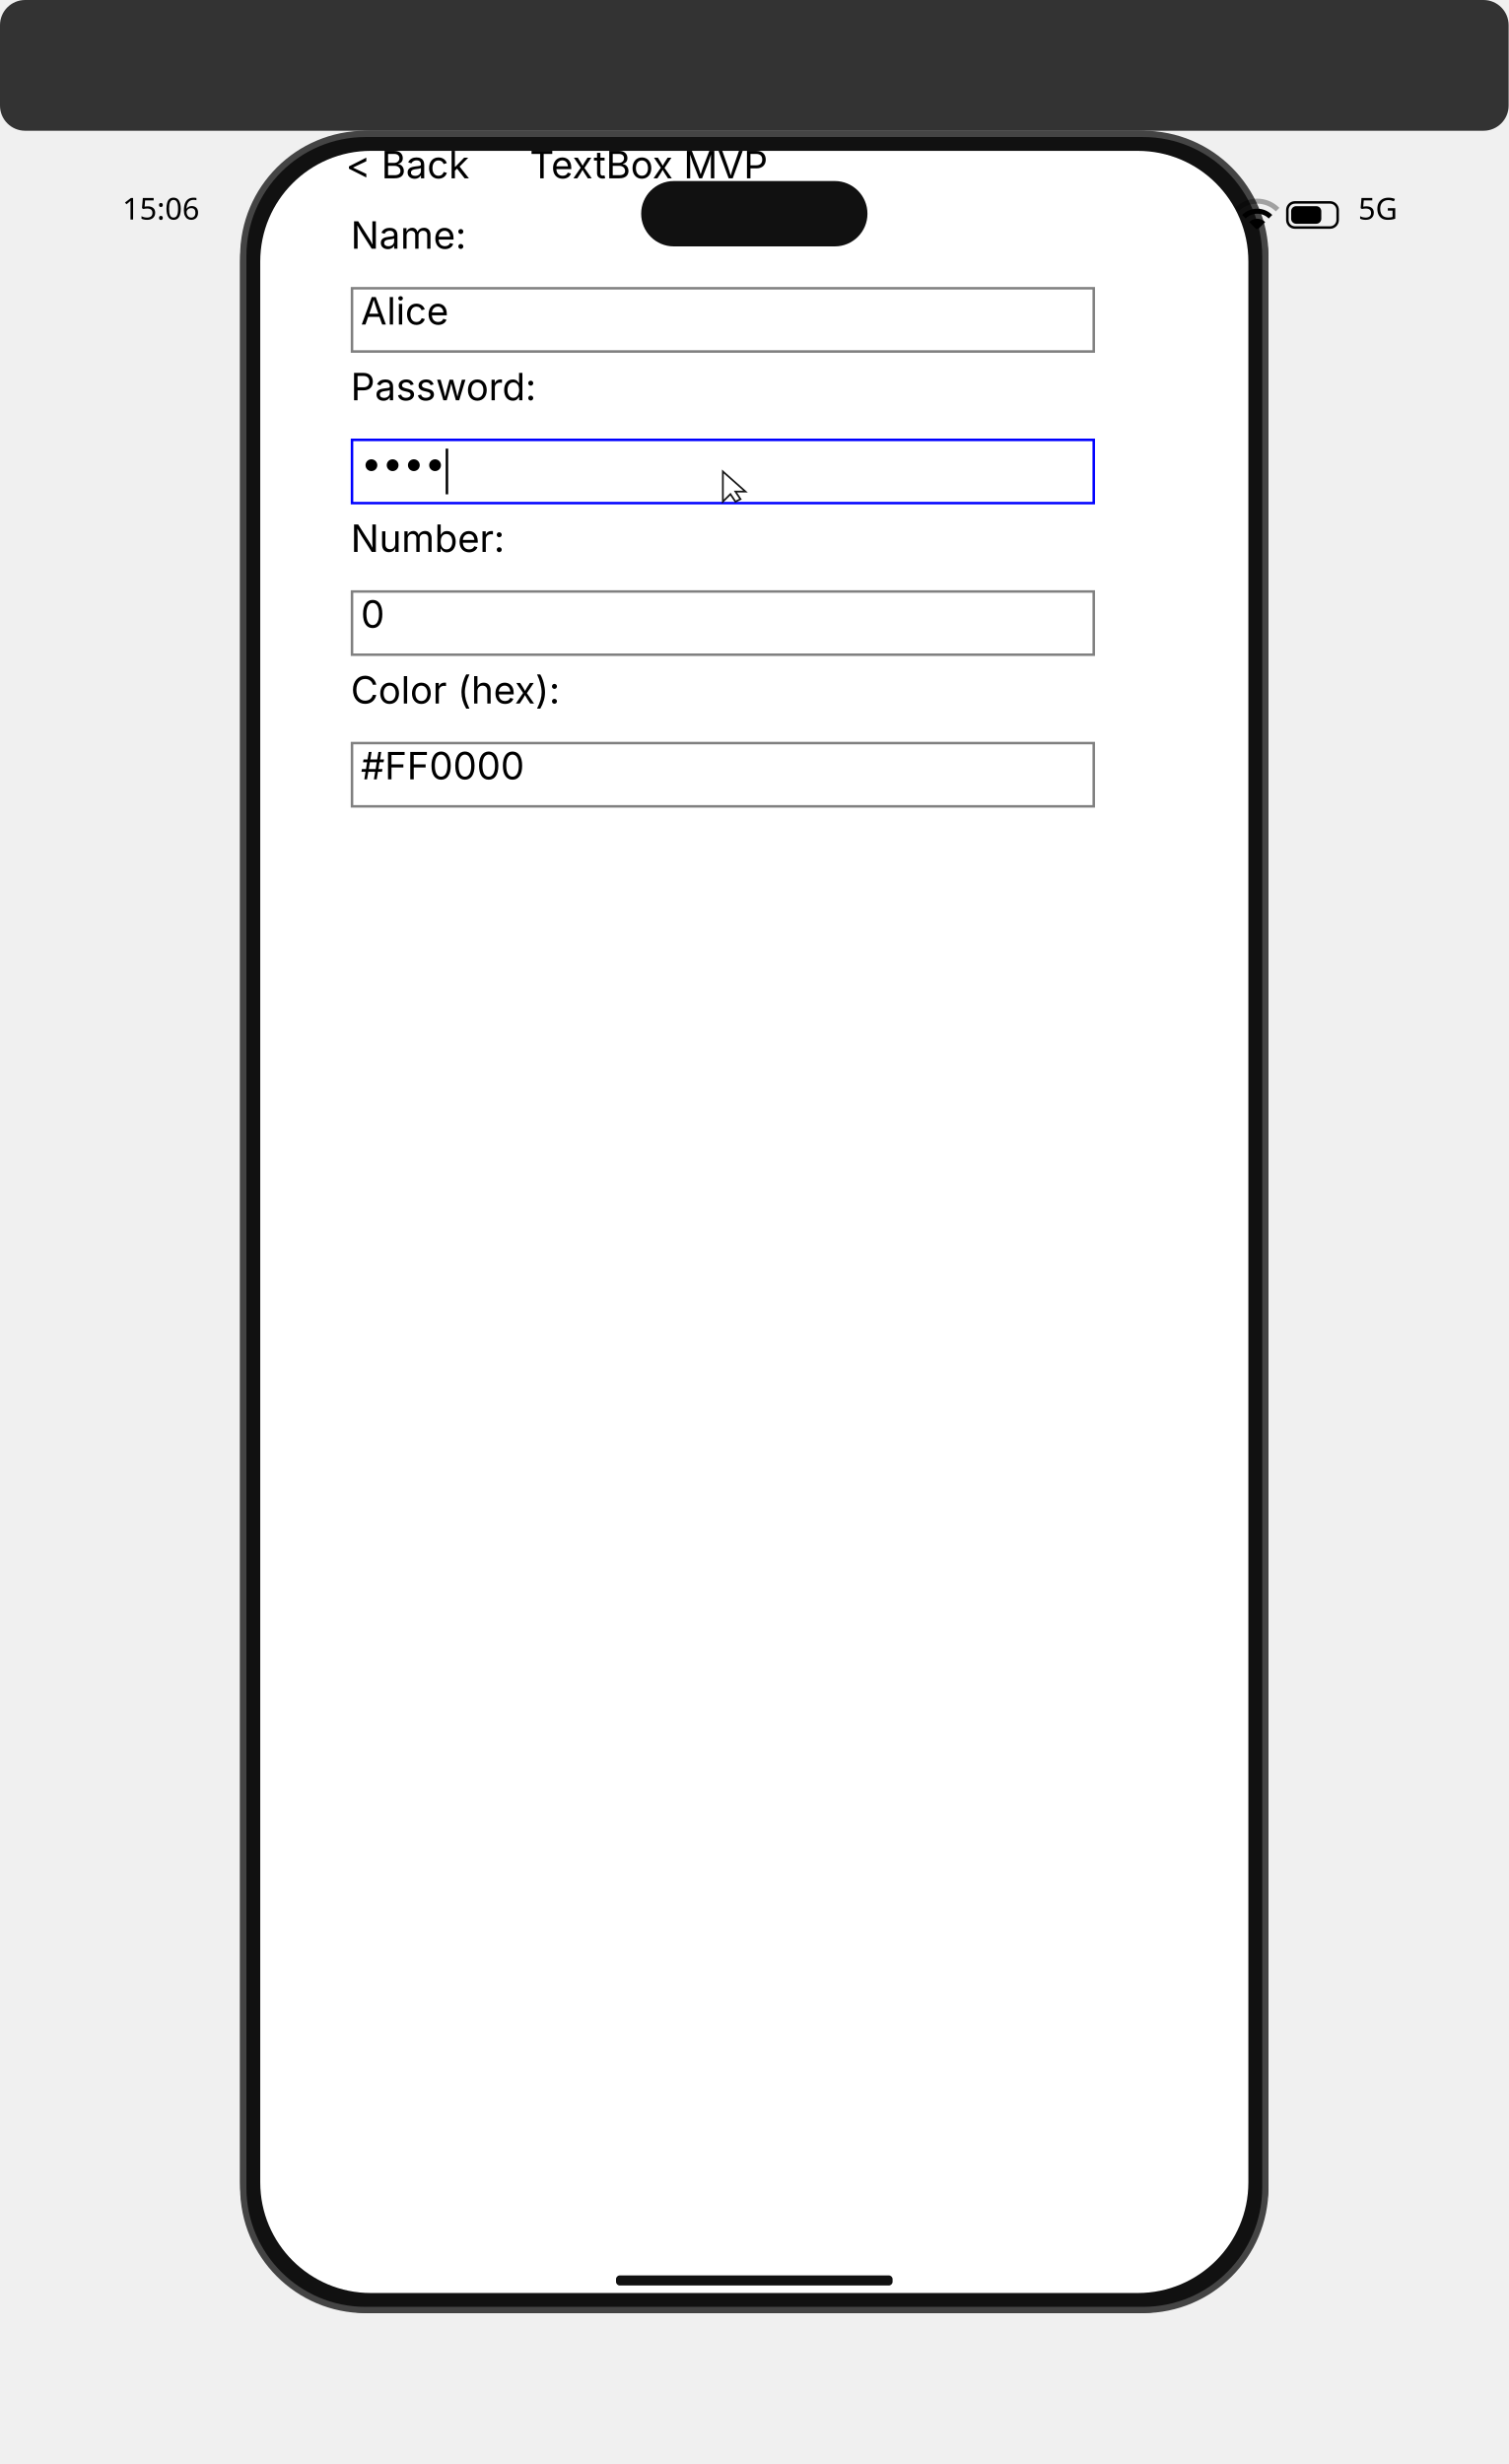
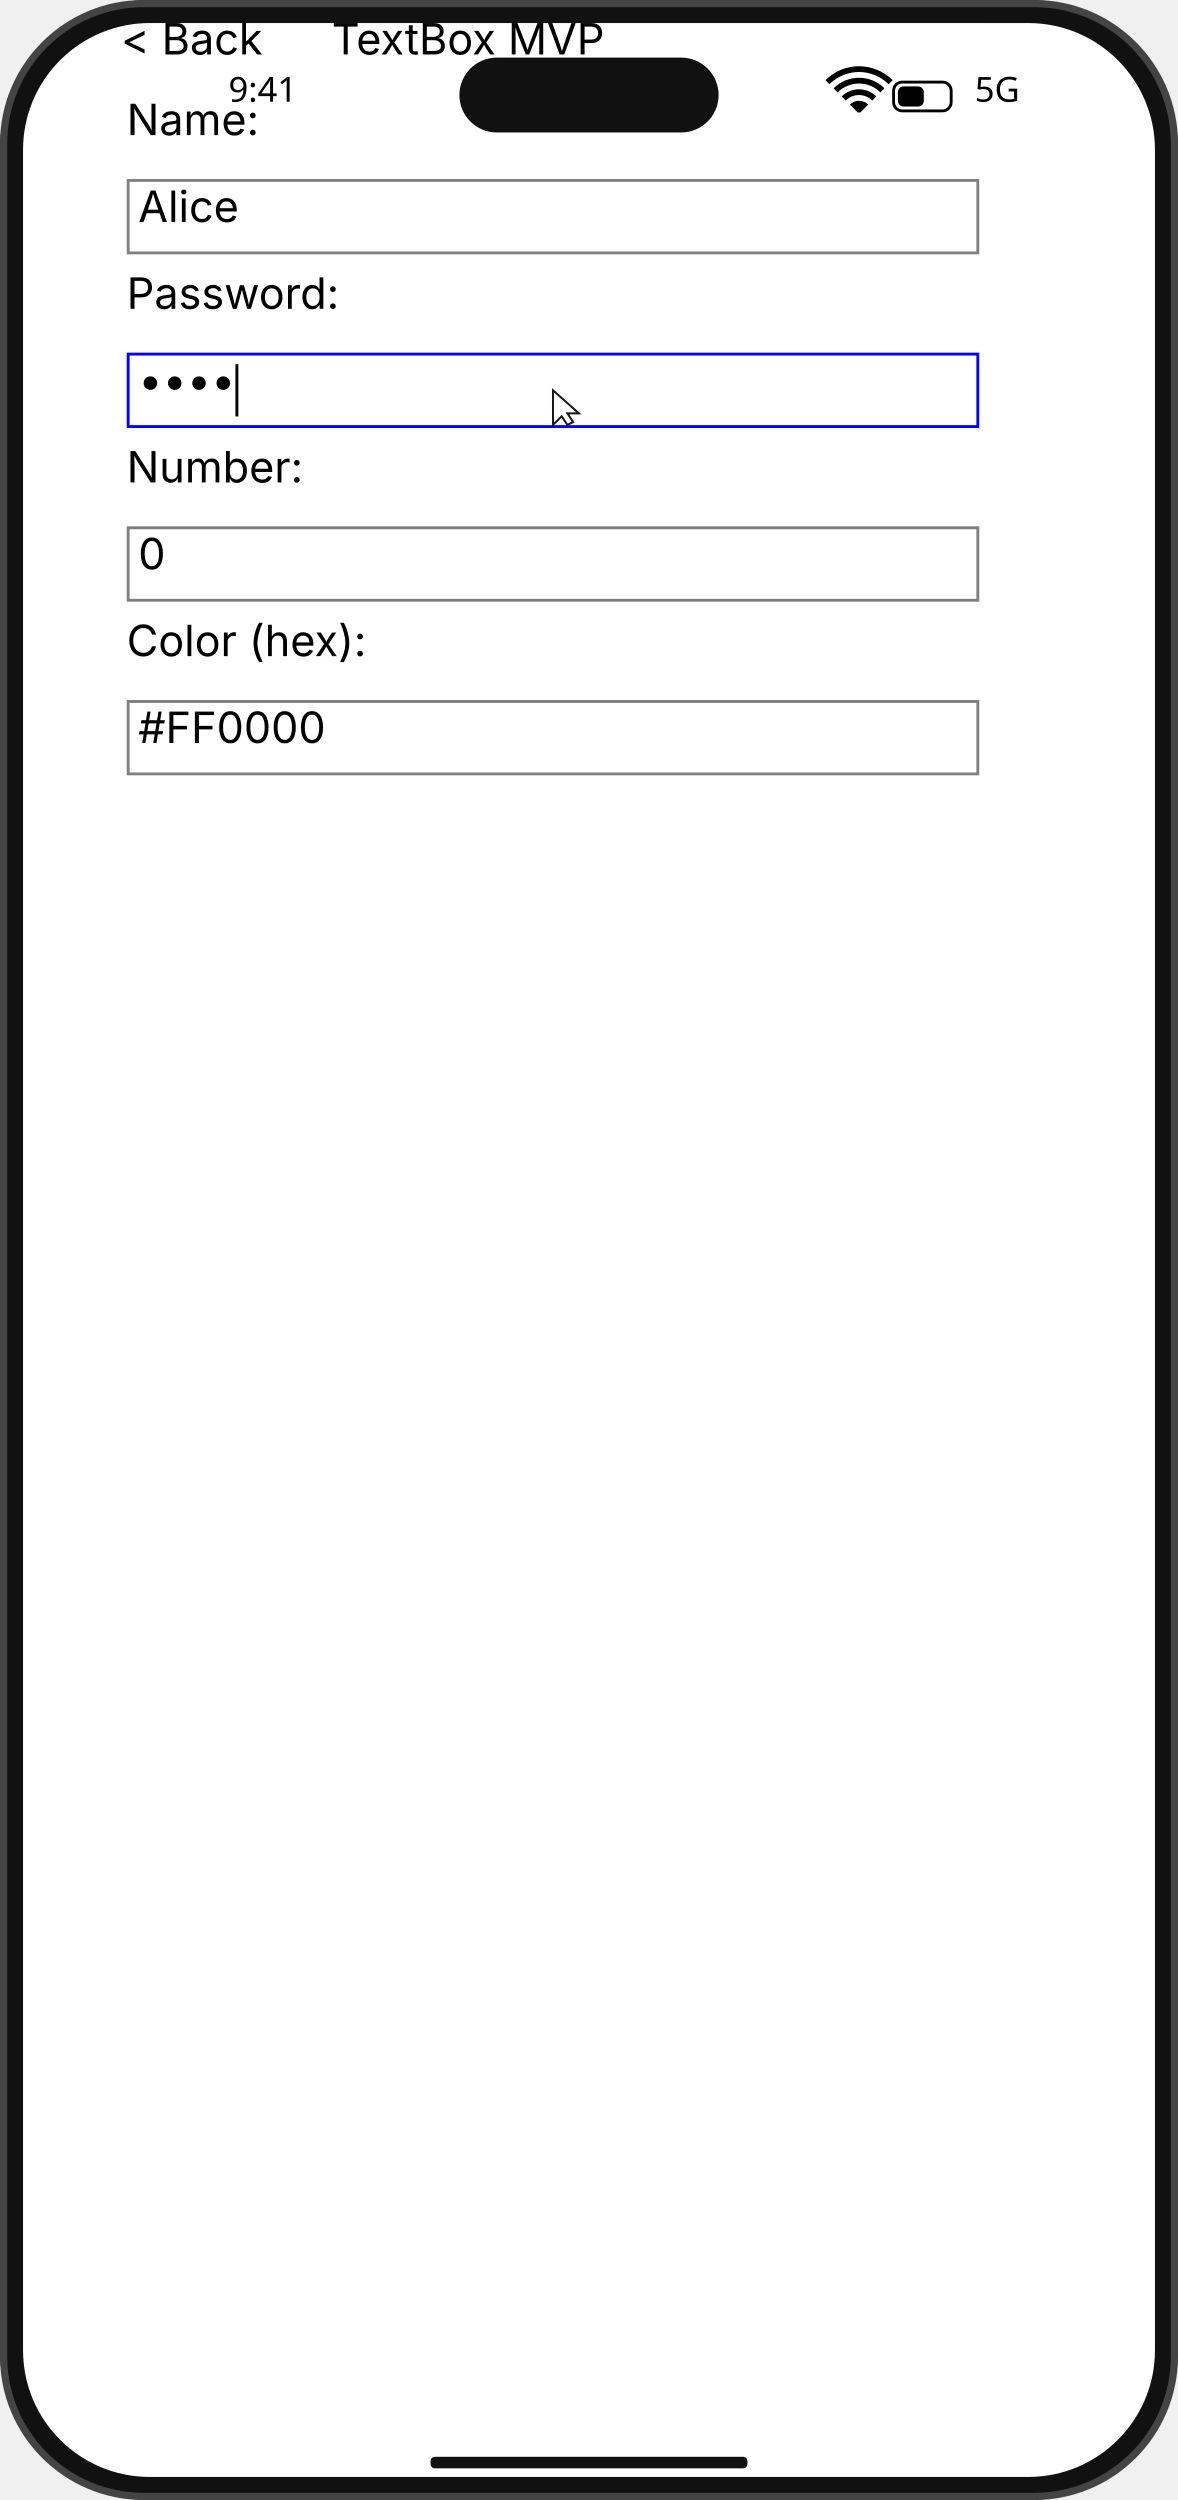
- <svg xmlns="http://www.w3.org/2000/svg" width="600" height="980" viewBox="0 0 600 980">
+ <svg xmlns="http://www.w3.org/2000/svg" width="409" height="868" viewBox="0 0 409 868">
  <defs>
    <clipPath id="clip0">
-       <path d="M 147.5 60 H 452.5 A 44 44 0 0 1 496.5 104 V 868 A 44 44 0 0 1 452.5 912 H 147.5 A 44 44 0 0 1 103.5 868 V 104 A 44 44 0 0 1 147.5 60 Z " clip-rule="nonzero" />
+       <path d="M 52 8 H 357 A 44 44 0 0 1 401 52 V 816 A 44 44 0 0 1 357 860 H 52 A 44 44 0 0 1 8 816 V 52 A 44 44 0 0 1 52 8 Z " clip-rule="nonzero" />
    </clipPath>
  </defs>
  <g clip-path="url(#clip0)">
-     <g transform="translate(103.5,60)">
+     <g transform="translate(8,8)">
      <rect x="0" y="0" width="393" height="852" fill="#FFFFFF" />
      <text x="36" y="28" fill="#000000" text-anchor="start" dominant-baseline="text-before-edge" font-size="15" font-family="Inter" xml:space="preserve">Name:</text>
      <rect x="37" y="55.15" width="294" height="24.15" fill="#FFFFFF" />
      <text x="40" y="58.15" fill="#000000" text-anchor="start" dominant-baseline="text-before-edge" font-size="15" font-family="Inter" xml:space="preserve">Alice</text>
      <rect x="36.5" y="54.65" width="295" height="25.15" fill="none" stroke="#808080" />
      <text x="36" y="88.3" fill="#000000" text-anchor="start" dominant-baseline="text-before-edge" font-size="15" font-family="Inter" xml:space="preserve">Password:</text>
      <rect x="37" y="115.45" width="294" height="24.15" fill="#FFFFFF" />
      <text x="40" y="118.45" fill="#000000" text-anchor="start" dominant-baseline="text-before-edge" font-size="15" font-family="Inter" xml:space="preserve">••••</text>
      <rect x="73.75" y="118.45" width="1" height="18.15" fill="#000000" />
      <rect x="36.5" y="114.95" width="295" height="25.15" fill="none" stroke="#0000FF" />
      <text x="36" y="148.6" fill="#000000" text-anchor="start" dominant-baseline="text-before-edge" font-size="15" font-family="Inter" xml:space="preserve">Number:</text>
      <rect x="37" y="175.75" width="294" height="24.15" fill="#FFFFFF" />
      <text x="40" y="178.75" fill="#000000" text-anchor="start" dominant-baseline="text-before-edge" font-size="15" font-family="Inter" xml:space="preserve">0</text>
      <rect x="36.5" y="175.25" width="295" height="25.15" fill="none" stroke="#808080" />
      <text x="36" y="208.9" fill="#000000" text-anchor="start" dominant-baseline="text-before-edge" font-size="15" font-family="Inter" xml:space="preserve">Color (hex):</text>
      <rect x="37" y="236.05" width="294" height="24.15" fill="#FFFFFF" />
      <text x="40" y="239.05" fill="#000000" text-anchor="start" dominant-baseline="text-before-edge" font-size="15" font-family="Inter" xml:space="preserve">#FF0000</text>
      <rect x="36.5" y="235.55" width="295" height="25.15" fill="none" stroke="#808080" />
      <rect x="34" y="0" width="300" height="24" fill="#FFFFFF" />
      <text x="34" y="0" fill="#000000" text-anchor="start" dominant-baseline="text-before-edge" font-size="15" font-family="Inter" xml:space="preserve">&lt; Back</text>
      <text x="107.18" y="0" fill="#000000" text-anchor="start" dominant-baseline="text-before-edge" font-size="15" font-family="Inter" xml:space="preserve">TextBox MVP</text>
    </g>
  </g>
-   <path d="M 147.5 56 H 452.5 A 48 48 0 0 1 500.5 104 V 868 A 48 48 0 0 1 452.5 916 H 147.5 A 48 48 0 0 1 99.5 868 V 104 A 48 48 0 0 1 147.5 56 Z " fill="none" stroke="#111111" stroke-width="8" />
-   <path d="M 145.38 53.25 H 454.63 A 48.63 48.63 0 0 1 503.25 101.88 V 870.13 A 48.63 48.63 0 0 1 454.63 918.75 H 145.38 A 48.63 48.63 0 0 1 96.75 870.13 V 101.88 A 48.63 48.63 0 0 1 145.38 53.25 Z " fill="none" stroke="#444444" stroke-width="2.5" />
-   <path d="M 268 72 H 332 A 13 13 0 0 1 345 85 V 85 A 13 13 0 0 1 332 98 H 268 A 13 13 0 0 1 255 85 V 85 A 13 13 0 0 1 268 72 Z " fill="#111111" fill-rule="nonzero" />
-   <g transform="translate(64,78)">
-     <text x="0" y="0" fill="#000000" text-anchor="middle" dominant-baseline="text-before-edge" font-size="12" font-family="Verdana" font-weight="Xui.Core.Canvas.FontWeight" xml:space="preserve">15:06</text>
+   <path d="M 52 4 H 357 A 48 48 0 0 1 405 52 V 816 A 48 48 0 0 1 357 864 H 52 A 48 48 0 0 1 4 816 V 52 A 48 48 0 0 1 52 4 Z " fill="none" stroke="#111111" stroke-width="8" />
+   <path d="M 49.88 1.25 H 359.13 A 48.63 48.63 0 0 1 407.75 49.88 V 818.13 A 48.63 48.63 0 0 1 359.13 866.75 H 49.88 A 48.63 48.63 0 0 1 1.25 818.13 V 49.88 A 48.63 48.63 0 0 1 49.88 1.25 Z " fill="none" stroke="#444444" stroke-width="2.5" />
+   <path d="M 172.5 20 H 236.5 A 13 13 0 0 1 249.5 33 V 33 A 13 13 0 0 1 236.5 46 H 172.5 A 13 13 0 0 1 159.5 33 V 33 A 13 13 0 0 1 172.5 20 Z " fill="#111111" fill-rule="nonzero" />
+   <g transform="translate(91.25,26)">
+     <text x="0" y="0" fill="#000000" text-anchor="middle" dominant-baseline="text-before-edge" font-size="12" font-family="Verdana" font-weight="Xui.Core.Canvas.FontWeight" xml:space="preserve">9:41</text>
  </g>
-   <g transform="translate(500,91.5)">
+   <g transform="translate(298.25,39.5)">
    <path d="M 1.77 -1.77 A 2.5 2.5 0 0 0 -1.77 -1.77 " fill="none" stroke="#000000" stroke-width="4" />
    <path d="M 5.3 -5.3 A 7.5 7.5 0 0 0 -5.3 -5.3 " fill="none" stroke="#000000" stroke-width="2" />
-     <path d="M 8.13 -8.13 A 11.5 11.5 0 0 0 -8.13 -8.13 " fill="none" stroke="#000000" stroke-width="2" stroke-opacity="0.33" />
+     <path d="M 8.13 -8.13 A 11.5 11.5 0 0 0 -8.13 -8.13 " fill="none" stroke="#000000" stroke-width="2" />
+     <path d="M 10.96 -10.96 A 15.5 15.5 0 0 0 -10.96 -10.96 " fill="none" stroke="#000000" stroke-width="2" />
  </g>
-   <g transform="translate(512,80.5)">
+   <g transform="translate(310.25,28.5)">
    <path d="M 3 0 H 17 A 3 3 0 0 1 20 3 V 7 A 3 3 0 0 1 17 10 H 3 A 3 3 0 0 1 0 7 V 3 A 3 3 0 0 1 3 0 Z " fill="none" stroke="#000000" />
-     <path d="M 3.5 1.5 H 11.5 A 2 2 0 0 1 13.5 3.5 V 6.5 A 2 2 0 0 1 11.5 8.5 H 3.5 A 2 2 0 0 1 1.5 6.5 V 3.5 A 2 2 0 0 1 3.5 1.5 Z " fill="#000000" fill-rule="nonzero" />
+     <path d="M 3.5 1.5 H 8.5 A 2 2 0 0 1 10.5 3.5 V 6.5 A 2 2 0 0 1 8.5 8.5 H 3.5 A 2 2 0 0 1 1.5 6.5 V 3.5 A 2 2 0 0 1 3.5 1.5 Z " fill="#000000" fill-rule="nonzero" />
  </g>
-   <g transform="translate(548,78)">
+   <g transform="translate(346.25,26)">
    <text x="0" y="0" fill="#000000" text-anchor="middle" dominant-baseline="text-before-edge" font-size="12" font-family="Verdana" font-weight="Xui.Core.Canvas.FontWeight" xml:space="preserve">5G</text>
  </g>
-   <path d="M 246.5 905 H 353.5 A 1.5 1.5 0 0 1 355 906.5 V 907.5 A 1.5 1.5 0 0 1 353.5 909 H 246.5 A 1.5 1.5 0 0 1 245 907.5 V 906.5 A 1.5 1.5 0 0 1 246.5 905 Z " fill="#111111" fill-rule="nonzero" />
-   <path d="M 10 0 H 590 A 10 10 0 0 1 600 10 V 42 A 10 10 0 0 1 590 52 H 10 A 10 10 0 0 1 0 42 V 10 A 10 10 0 0 1 10 0 Z " fill="#333333" fill-rule="nonzero" />
-   <g transform="translate(287.5 187.5229)" opacity="0.9">
+   <path d="M 151 853 H 258 A 1.5 1.5 0 0 1 259.5 854.5 V 855.5 A 1.5 1.5 0 0 1 258 857 H 151 A 1.5 1.5 0 0 1 149.5 855.5 V 854.5 A 1.5 1.5 0 0 1 151 853 Z " fill="#111111" fill-rule="nonzero" />
+   <g transform="translate(192 135.5229)" opacity="0.9">
    <polygon points="0,0 0,12 3,9 5,12 7,11 5,8 9,8" fill="white" stroke="black" stroke-width="0.7" />
  </g>
</svg>
